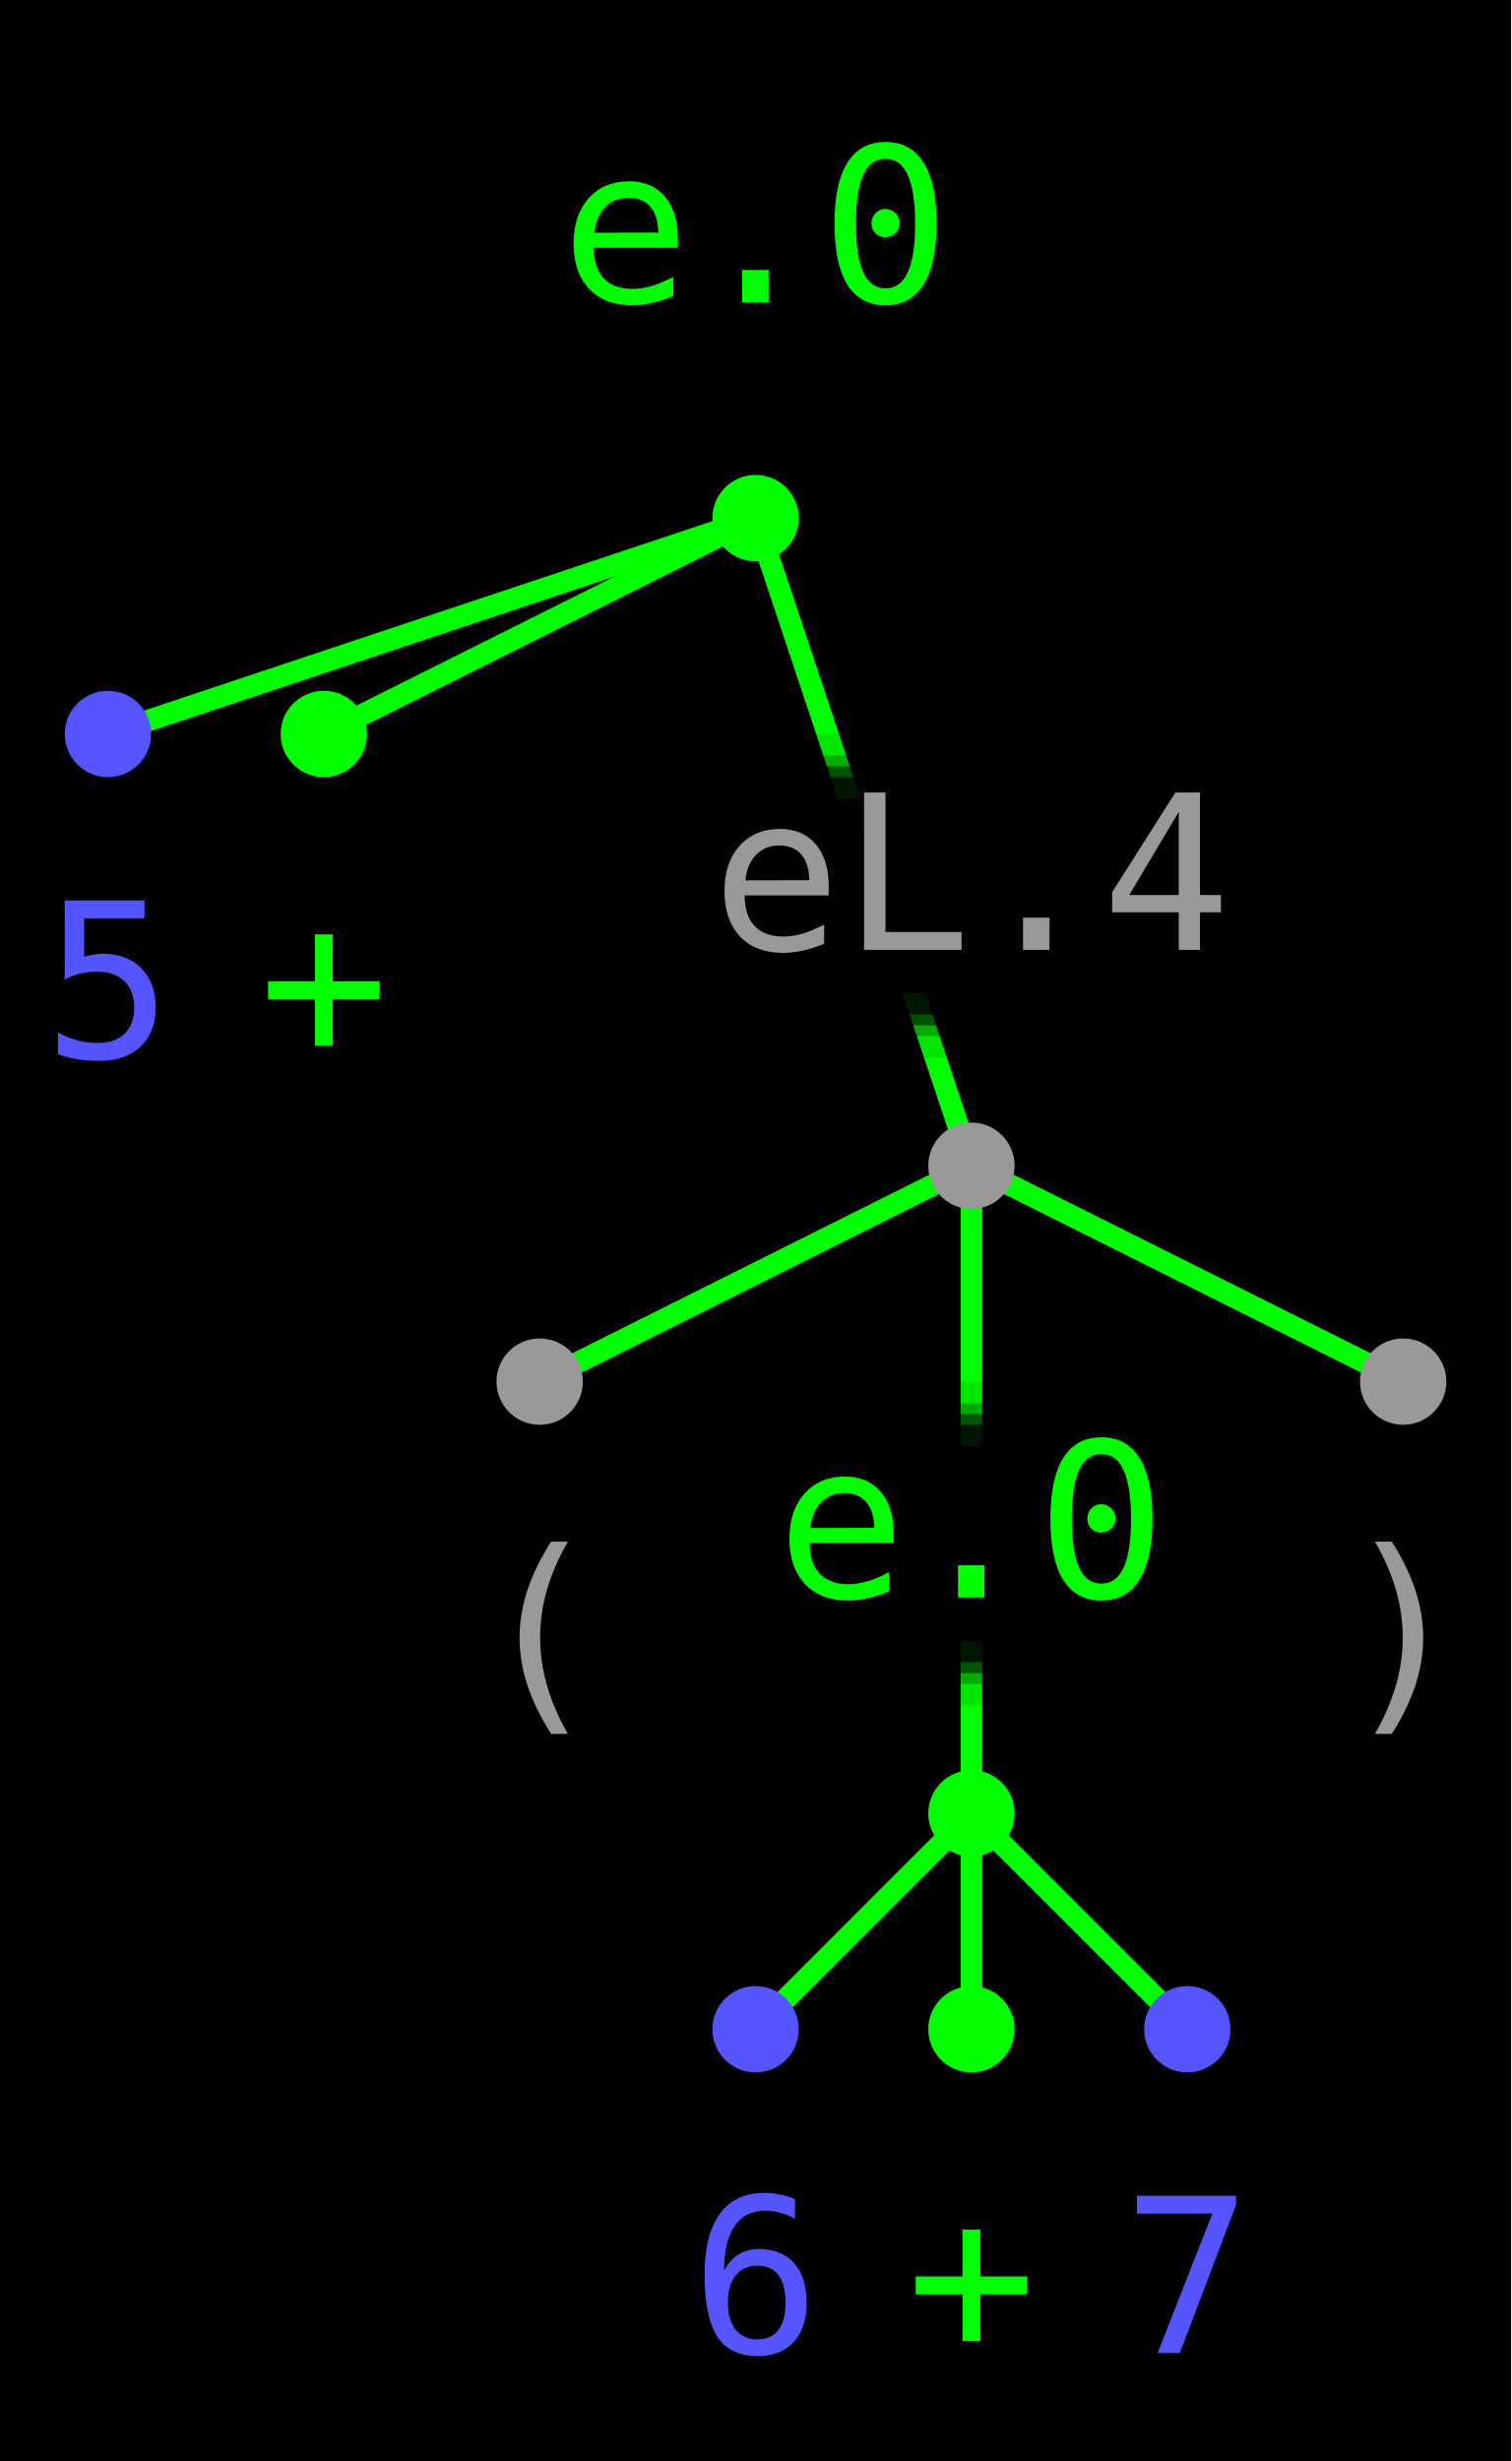
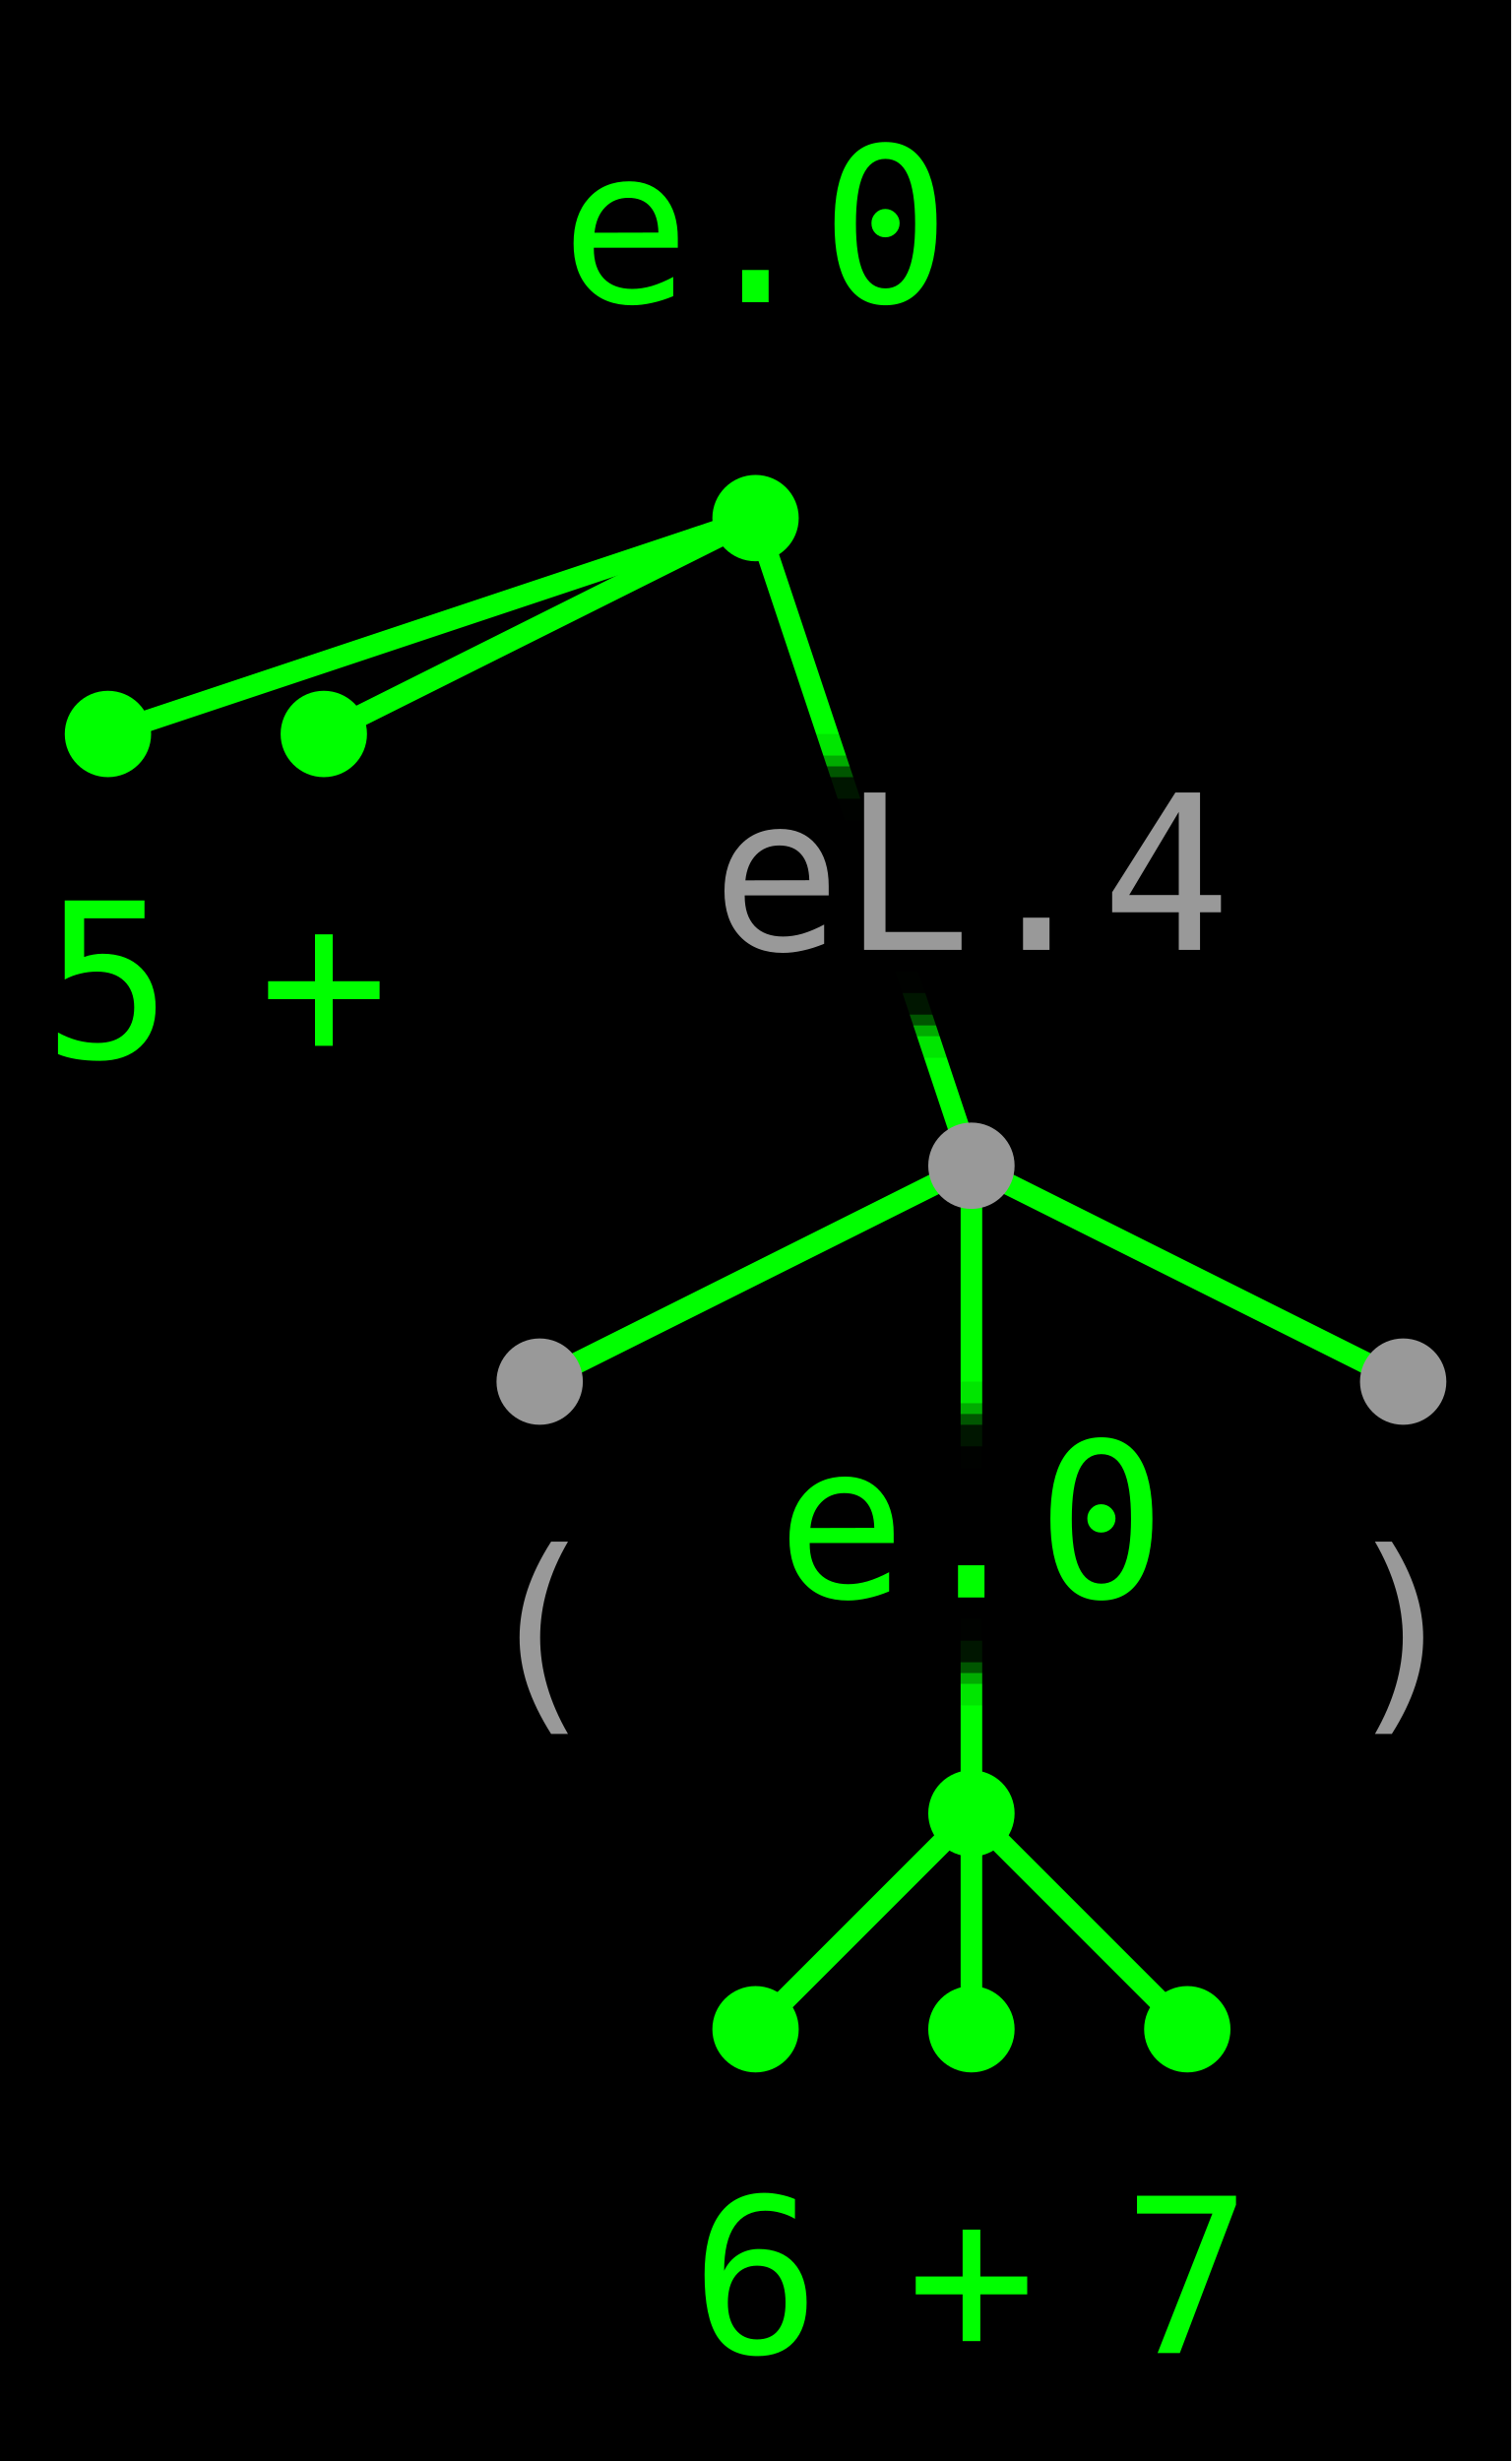
<svg xmlns="http://www.w3.org/2000/svg" version="1.1" width="140" height="228" viewBox="0 0 140 228">
  <rect width="140" height="228" fill="#000000" />
  <path d="M 70 48 , 10 68" stroke="#00ff00" stroke-width="2" stroke-linecap="round" />
  <path d="M 70 48 , 30 68" stroke="#00ff00" stroke-width="2" stroke-linecap="round" />
  <path d="M 70 48 , 90 108" stroke="#00ff00" stroke-width="2" stroke-linecap="round" />
  <path d="M 90 108 , 50 128" stroke="#00ff00" stroke-width="2" stroke-linecap="round" />
  <path d="M 90 108 , 90 168" stroke="#00ff00" stroke-width="2" stroke-linecap="round" />
  <path d="M 90 108 , 130 128" stroke="#00ff00" stroke-width="2" stroke-linecap="round" />
  <path d="M 90 168 , 70 188" stroke="#00ff00" stroke-width="2" stroke-linecap="round" />
  <path d="M 90 168 , 90 188" stroke="#00ff00" stroke-width="2" stroke-linecap="round" />
  <path d="M 90 168 , 110 188" stroke="#00ff00" stroke-width="2" stroke-linecap="round" />
  <rect x="59" y="16" width="23" height="14" fill="#000000" fill-opacity="1.0" />
  <rect x="57" y="14" width="27" height="18" fill="#000000" fill-opacity="0.9" />
  <rect x="55" y="12" width="31" height="22" fill="#000000" fill-opacity="0.75" />
  <rect x="54" y="11" width="33" height="24" fill="#000000" fill-opacity="0.5" />
  <rect x="53" y="10" width="35" height="26" fill="#000000" fill-opacity="0.25" />
  <rect x="51" y="8" width="39" height="30" fill="#000000" fill-opacity="0.1" />
  <text x="70" y="28" font-size="20" text-anchor="middle" font-family="mono" fill="#00ff00">e.0</text>
  <circle r="4" cx="70" cy="48" fill="#00ff00" />
  <rect x="12" y="86" width="-3" height="14" fill="#000000" fill-opacity="1.0" />
  <rect x="10" y="84" width="1" height="18" fill="#000000" fill-opacity="0.9" />
  <rect x="8" y="82" width="5" height="22" fill="#000000" fill-opacity="0.75" />
  <rect x="7" y="81" width="7" height="24" fill="#000000" fill-opacity="0.5" />
  <rect x="6" y="80" width="9" height="26" fill="#000000" fill-opacity="0.25" />
  <rect x="4" y="78" width="13" height="30" fill="#000000" fill-opacity="0.1" />
-   <text x="10" y="98" font-size="20" text-anchor="middle" font-family="mono" fill="#5555ff">5</text>
-   <circle r="4" cx="10" cy="68" fill="#5555ff" />
+   <text x="10" y="98" font-size="20" text-anchor="middle" font-family="mono" fill="#00ff00">5</text>
+   <circle r="4" cx="10" cy="68" fill="#00ff00" />
  <rect x="32" y="86" width="-3" height="14" fill="#000000" fill-opacity="1.0" />
  <rect x="30" y="84" width="1" height="18" fill="#000000" fill-opacity="0.9" />
  <rect x="28" y="82" width="5" height="22" fill="#000000" fill-opacity="0.75" />
  <rect x="27" y="81" width="7" height="24" fill="#000000" fill-opacity="0.5" />
  <rect x="26" y="80" width="9" height="26" fill="#000000" fill-opacity="0.25" />
  <rect x="24" y="78" width="13" height="30" fill="#000000" fill-opacity="0.1" />
  <text x="30" y="98" font-size="20" text-anchor="middle" font-family="mono" fill="#00ff00">+</text>
  <circle r="4" cx="30" cy="68" fill="#00ff00" />
  <rect x="72" y="76" width="36" height="14" fill="#000000" fill-opacity="1.0" />
  <rect x="70" y="74" width="40" height="18" fill="#000000" fill-opacity="0.9" />
  <rect x="68" y="72" width="44" height="22" fill="#000000" fill-opacity="0.75" />
  <rect x="67" y="71" width="46" height="24" fill="#000000" fill-opacity="0.5" />
  <rect x="66" y="70" width="48" height="26" fill="#000000" fill-opacity="0.25" />
  <rect x="64" y="68" width="52" height="30" fill="#000000" fill-opacity="0.1" />
  <text x="90" y="88" font-size="20" text-anchor="middle" font-family="mono" fill="#999999">eL.4</text>
  <circle r="4" cx="90" cy="108" fill="#999999" />
  <rect x="52" y="146" width="-3" height="14" fill="#000000" fill-opacity="1.0" />
  <rect x="50" y="144" width="1" height="18" fill="#000000" fill-opacity="0.9" />
  <rect x="48" y="142" width="5" height="22" fill="#000000" fill-opacity="0.75" />
  <rect x="47" y="141" width="7" height="24" fill="#000000" fill-opacity="0.5" />
  <rect x="46" y="140" width="9" height="26" fill="#000000" fill-opacity="0.25" />
  <rect x="44" y="138" width="13" height="30" fill="#000000" fill-opacity="0.1" />
  <text x="50" y="158" font-size="20" text-anchor="middle" font-family="mono" fill="#999999">(</text>
  <circle r="4" cx="50" cy="128" fill="#999999" />
  <rect x="79" y="136" width="23" height="14" fill="#000000" fill-opacity="1.0" />
  <rect x="77" y="134" width="27" height="18" fill="#000000" fill-opacity="0.9" />
  <rect x="75" y="132" width="31" height="22" fill="#000000" fill-opacity="0.75" />
  <rect x="74" y="131" width="33" height="24" fill="#000000" fill-opacity="0.5" />
  <rect x="73" y="130" width="35" height="26" fill="#000000" fill-opacity="0.25" />
  <rect x="71" y="128" width="39" height="30" fill="#000000" fill-opacity="0.1" />
  <text x="90" y="148" font-size="20" text-anchor="middle" font-family="mono" fill="#00ff00">e.0</text>
  <circle r="4" cx="90" cy="168" fill="#00ff00" />
  <rect x="72" y="206" width="-3" height="14" fill="#000000" fill-opacity="1.0" />
  <rect x="70" y="204" width="1" height="18" fill="#000000" fill-opacity="0.9" />
  <rect x="68" y="202" width="5" height="22" fill="#000000" fill-opacity="0.75" />
  <rect x="67" y="201" width="7" height="24" fill="#000000" fill-opacity="0.5" />
  <rect x="66" y="200" width="9" height="26" fill="#000000" fill-opacity="0.25" />
  <rect x="64" y="198" width="13" height="30" fill="#000000" fill-opacity="0.1" />
-   <text x="70" y="218" font-size="20" text-anchor="middle" font-family="mono" fill="#5555ff">6</text>
-   <circle r="4" cx="70" cy="188" fill="#5555ff" />
+   <text x="70" y="218" font-size="20" text-anchor="middle" font-family="mono" fill="#00ff00">6</text>
+   <circle r="4" cx="70" cy="188" fill="#00ff00" />
  <rect x="92" y="206" width="-3" height="14" fill="#000000" fill-opacity="1.0" />
  <rect x="90" y="204" width="1" height="18" fill="#000000" fill-opacity="0.9" />
  <rect x="88" y="202" width="5" height="22" fill="#000000" fill-opacity="0.75" />
  <rect x="87" y="201" width="7" height="24" fill="#000000" fill-opacity="0.5" />
  <rect x="86" y="200" width="9" height="26" fill="#000000" fill-opacity="0.25" />
  <rect x="84" y="198" width="13" height="30" fill="#000000" fill-opacity="0.1" />
  <text x="90" y="218" font-size="20" text-anchor="middle" font-family="mono" fill="#00ff00">+</text>
  <circle r="4" cx="90" cy="188" fill="#00ff00" />
  <rect x="112" y="206" width="-3" height="14" fill="#000000" fill-opacity="1.0" />
  <rect x="110" y="204" width="1" height="18" fill="#000000" fill-opacity="0.9" />
  <rect x="108" y="202" width="5" height="22" fill="#000000" fill-opacity="0.75" />
  <rect x="107" y="201" width="7" height="24" fill="#000000" fill-opacity="0.5" />
  <rect x="106" y="200" width="9" height="26" fill="#000000" fill-opacity="0.25" />
  <rect x="104" y="198" width="13" height="30" fill="#000000" fill-opacity="0.1" />
-   <text x="110" y="218" font-size="20" text-anchor="middle" font-family="mono" fill="#5555ff">7</text>
-   <circle r="4" cx="110" cy="188" fill="#5555ff" />
+   <text x="110" y="218" font-size="20" text-anchor="middle" font-family="mono" fill="#00ff00">7</text>
+   <circle r="4" cx="110" cy="188" fill="#00ff00" />
  <rect x="132" y="146" width="-3" height="14" fill="#000000" fill-opacity="1.0" />
  <rect x="130" y="144" width="1" height="18" fill="#000000" fill-opacity="0.9" />
  <rect x="128" y="142" width="5" height="22" fill="#000000" fill-opacity="0.75" />
  <rect x="127" y="141" width="7" height="24" fill="#000000" fill-opacity="0.5" />
  <rect x="126" y="140" width="9" height="26" fill="#000000" fill-opacity="0.25" />
  <rect x="124" y="138" width="13" height="30" fill="#000000" fill-opacity="0.1" />
  <text x="130" y="158" font-size="20" text-anchor="middle" font-family="mono" fill="#999999">)</text>
  <circle r="4" cx="130" cy="128" fill="#999999" />
</svg>
